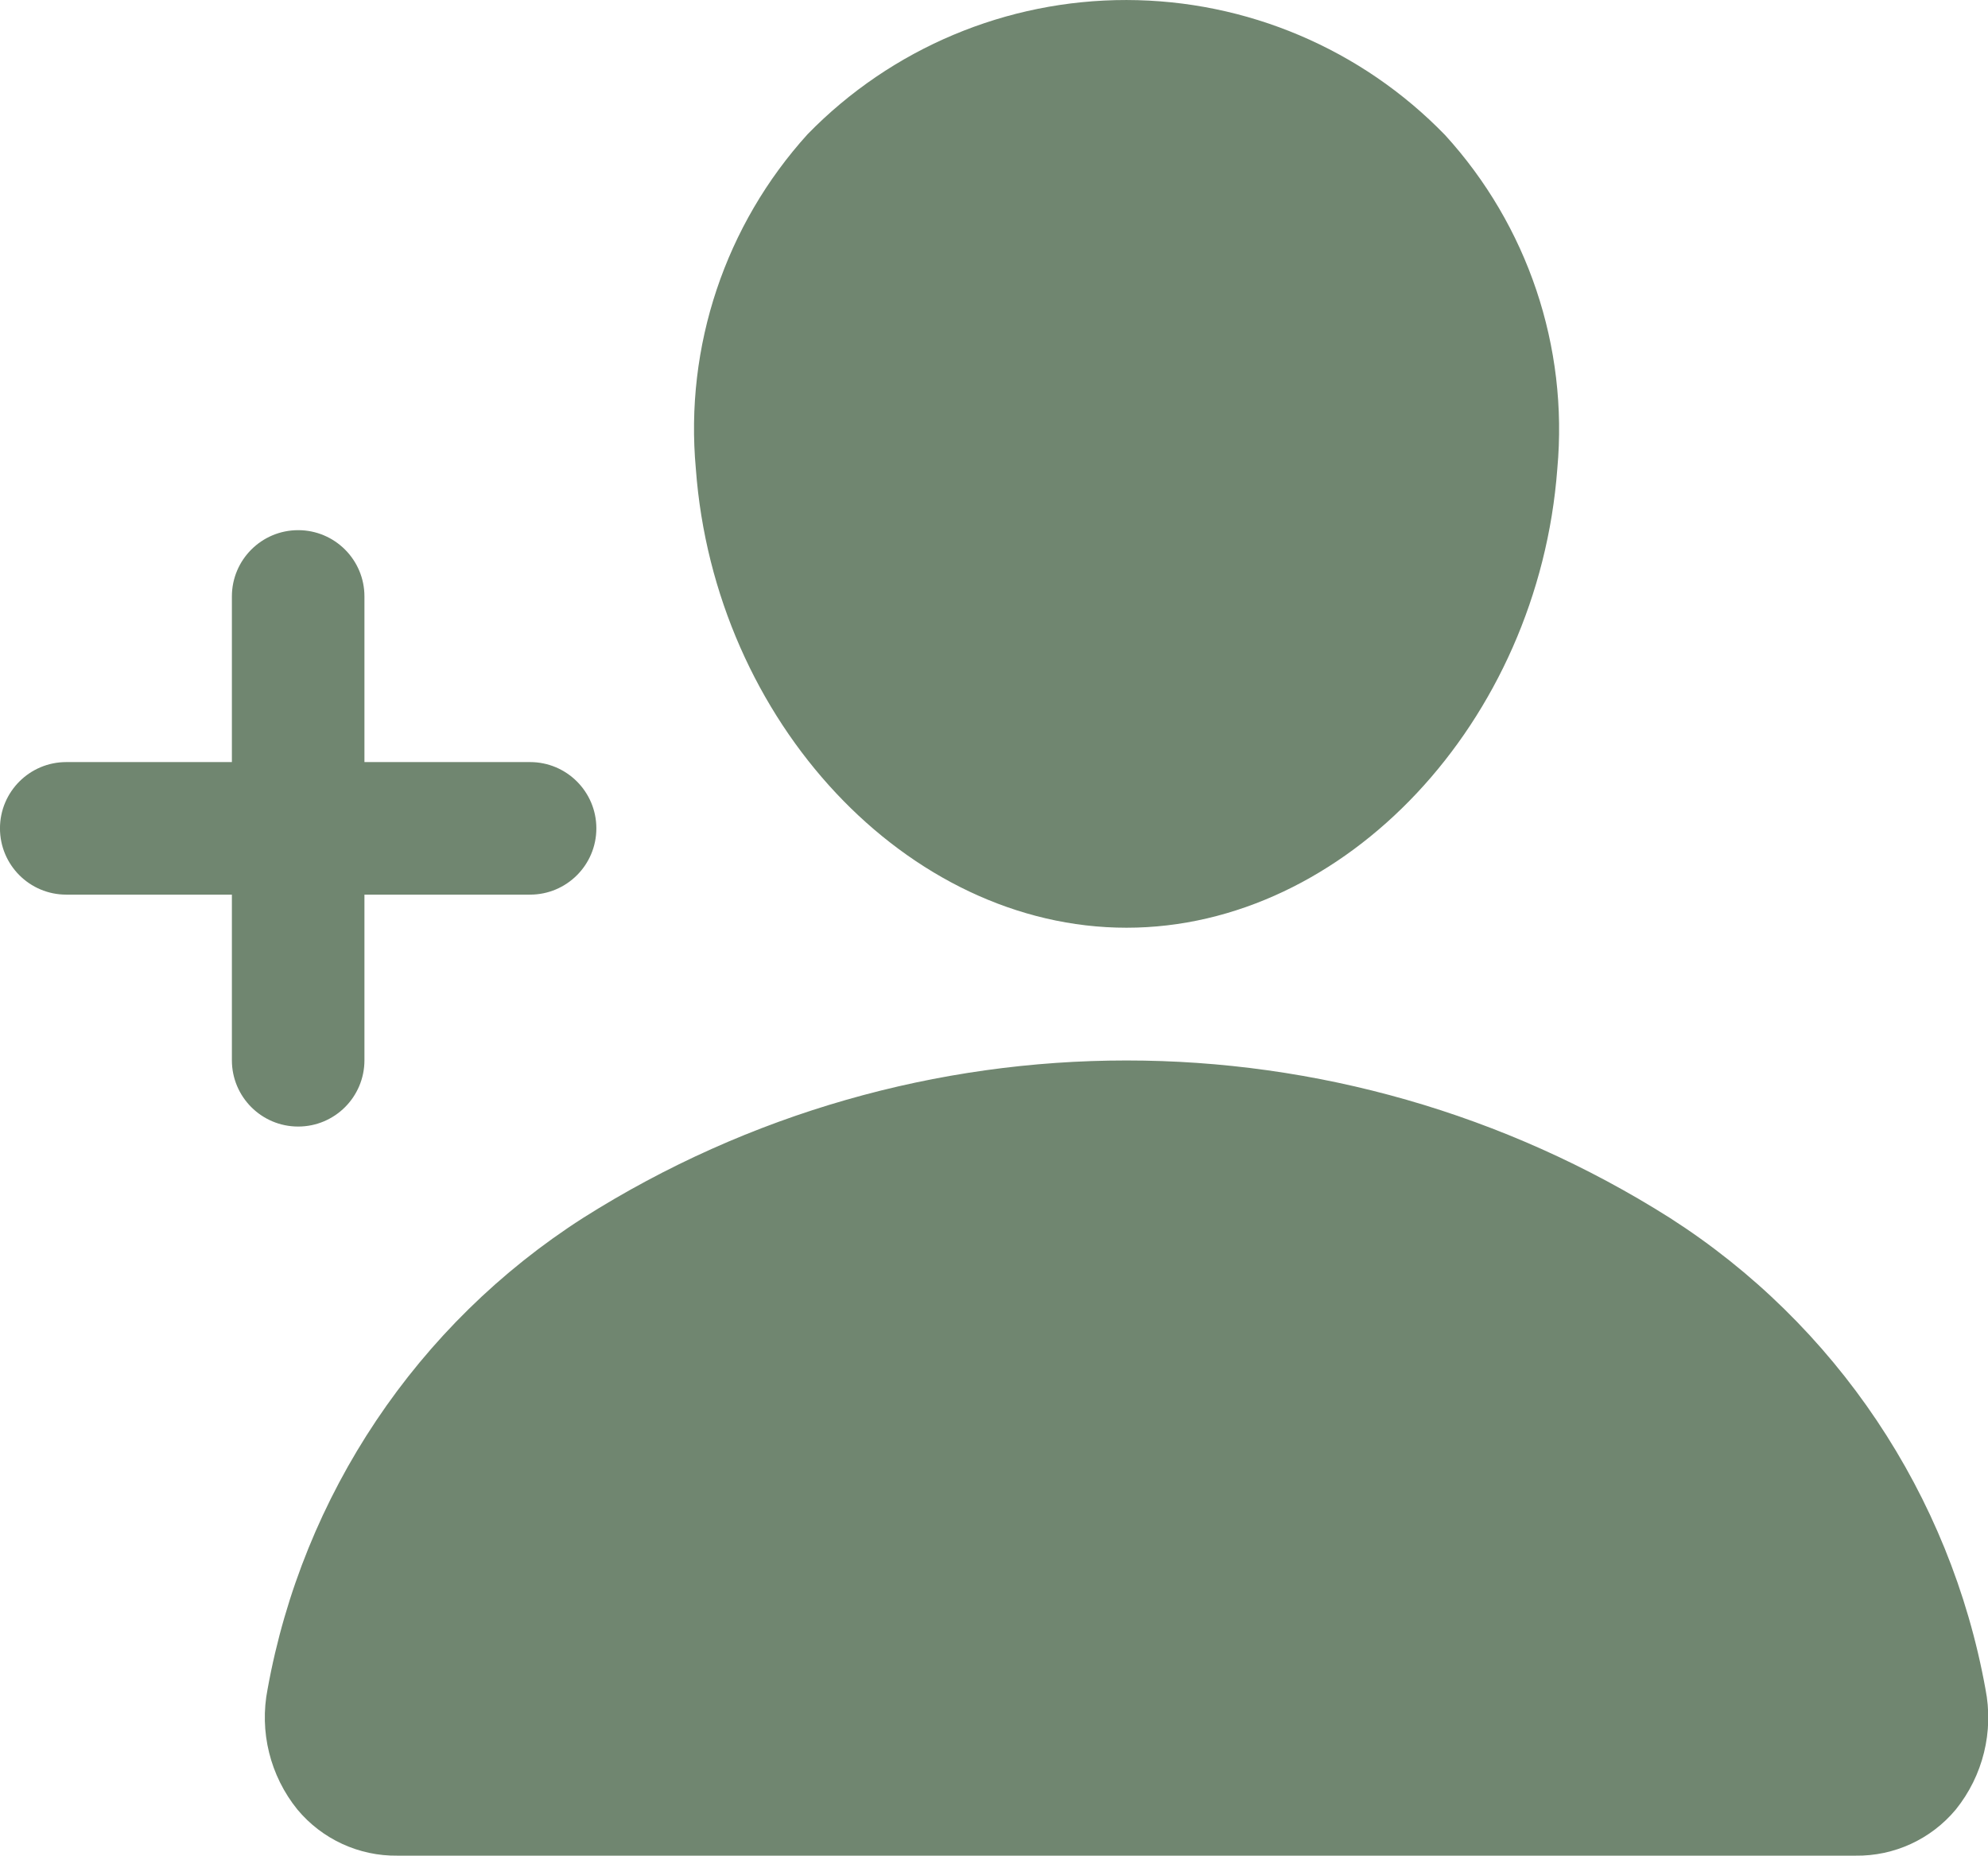
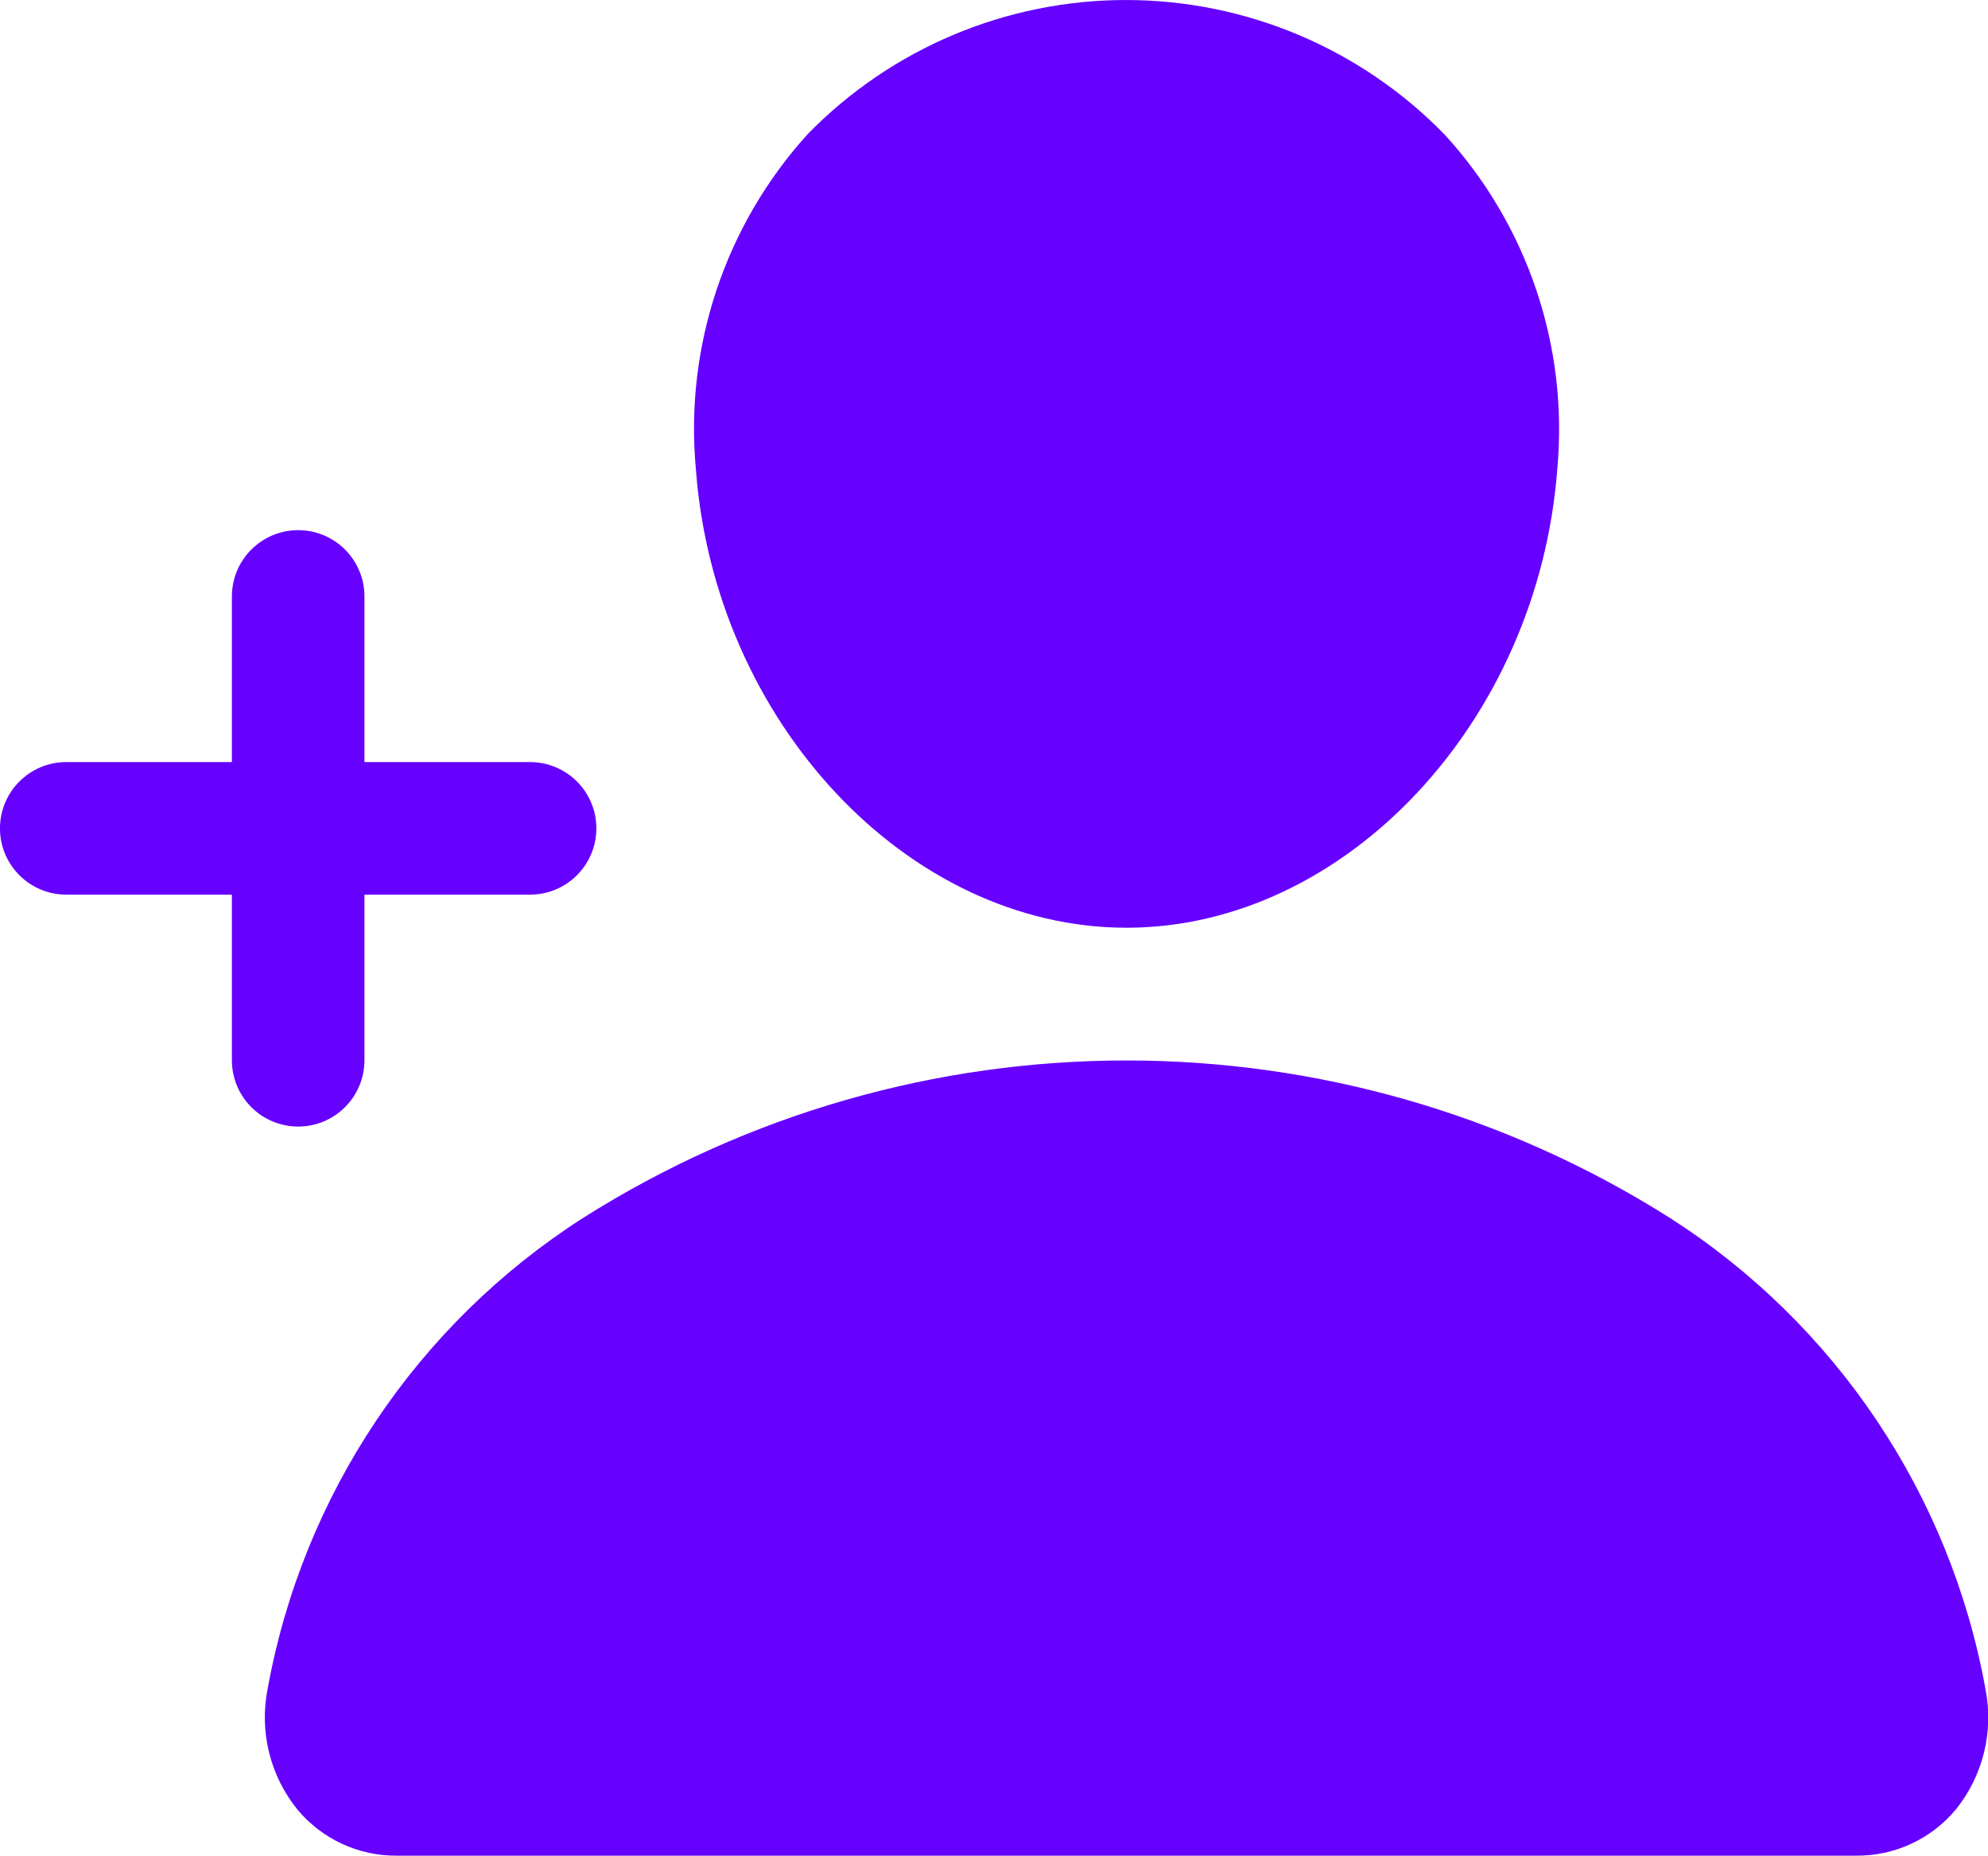
<svg xmlns="http://www.w3.org/2000/svg" width="37.841" height="35.318">
-   <g fill="#708670">
+   <g fill="#6600ff">
    <path d="M21.443 17.659c4.162 0 7.839-3.919 8.2-8.736a8.307 8.307 0 00-2.138-6.354 8.464 8.464 0 00-12.131-.016 8.348 8.348 0 00-2.129 6.368c.354 4.818 4.03 8.738 8.198 8.738zM37.792 32.146a13.5 13.5 0 00-6.007-8.964 19.348 19.348 0 00-20.685 0 13.5 13.5 0 00-6.006 8.967 2.787 2.787 0 00.567 2.295 2.439 2.439 0 001.907.878h27.75a2.439 2.439 0 001.909-.877 2.792 2.792 0 00.565-2.299zM6.937 20.182v-3.153h3.153a1.261 1.261 0 100-2.523H6.937v-3.153a1.261 1.261 0 10-2.523 0v3.153H1.261a1.261 1.261 0 100 2.523h3.153v3.153a1.261 1.261 0 102.523 0z" />
  </g>
</svg>
